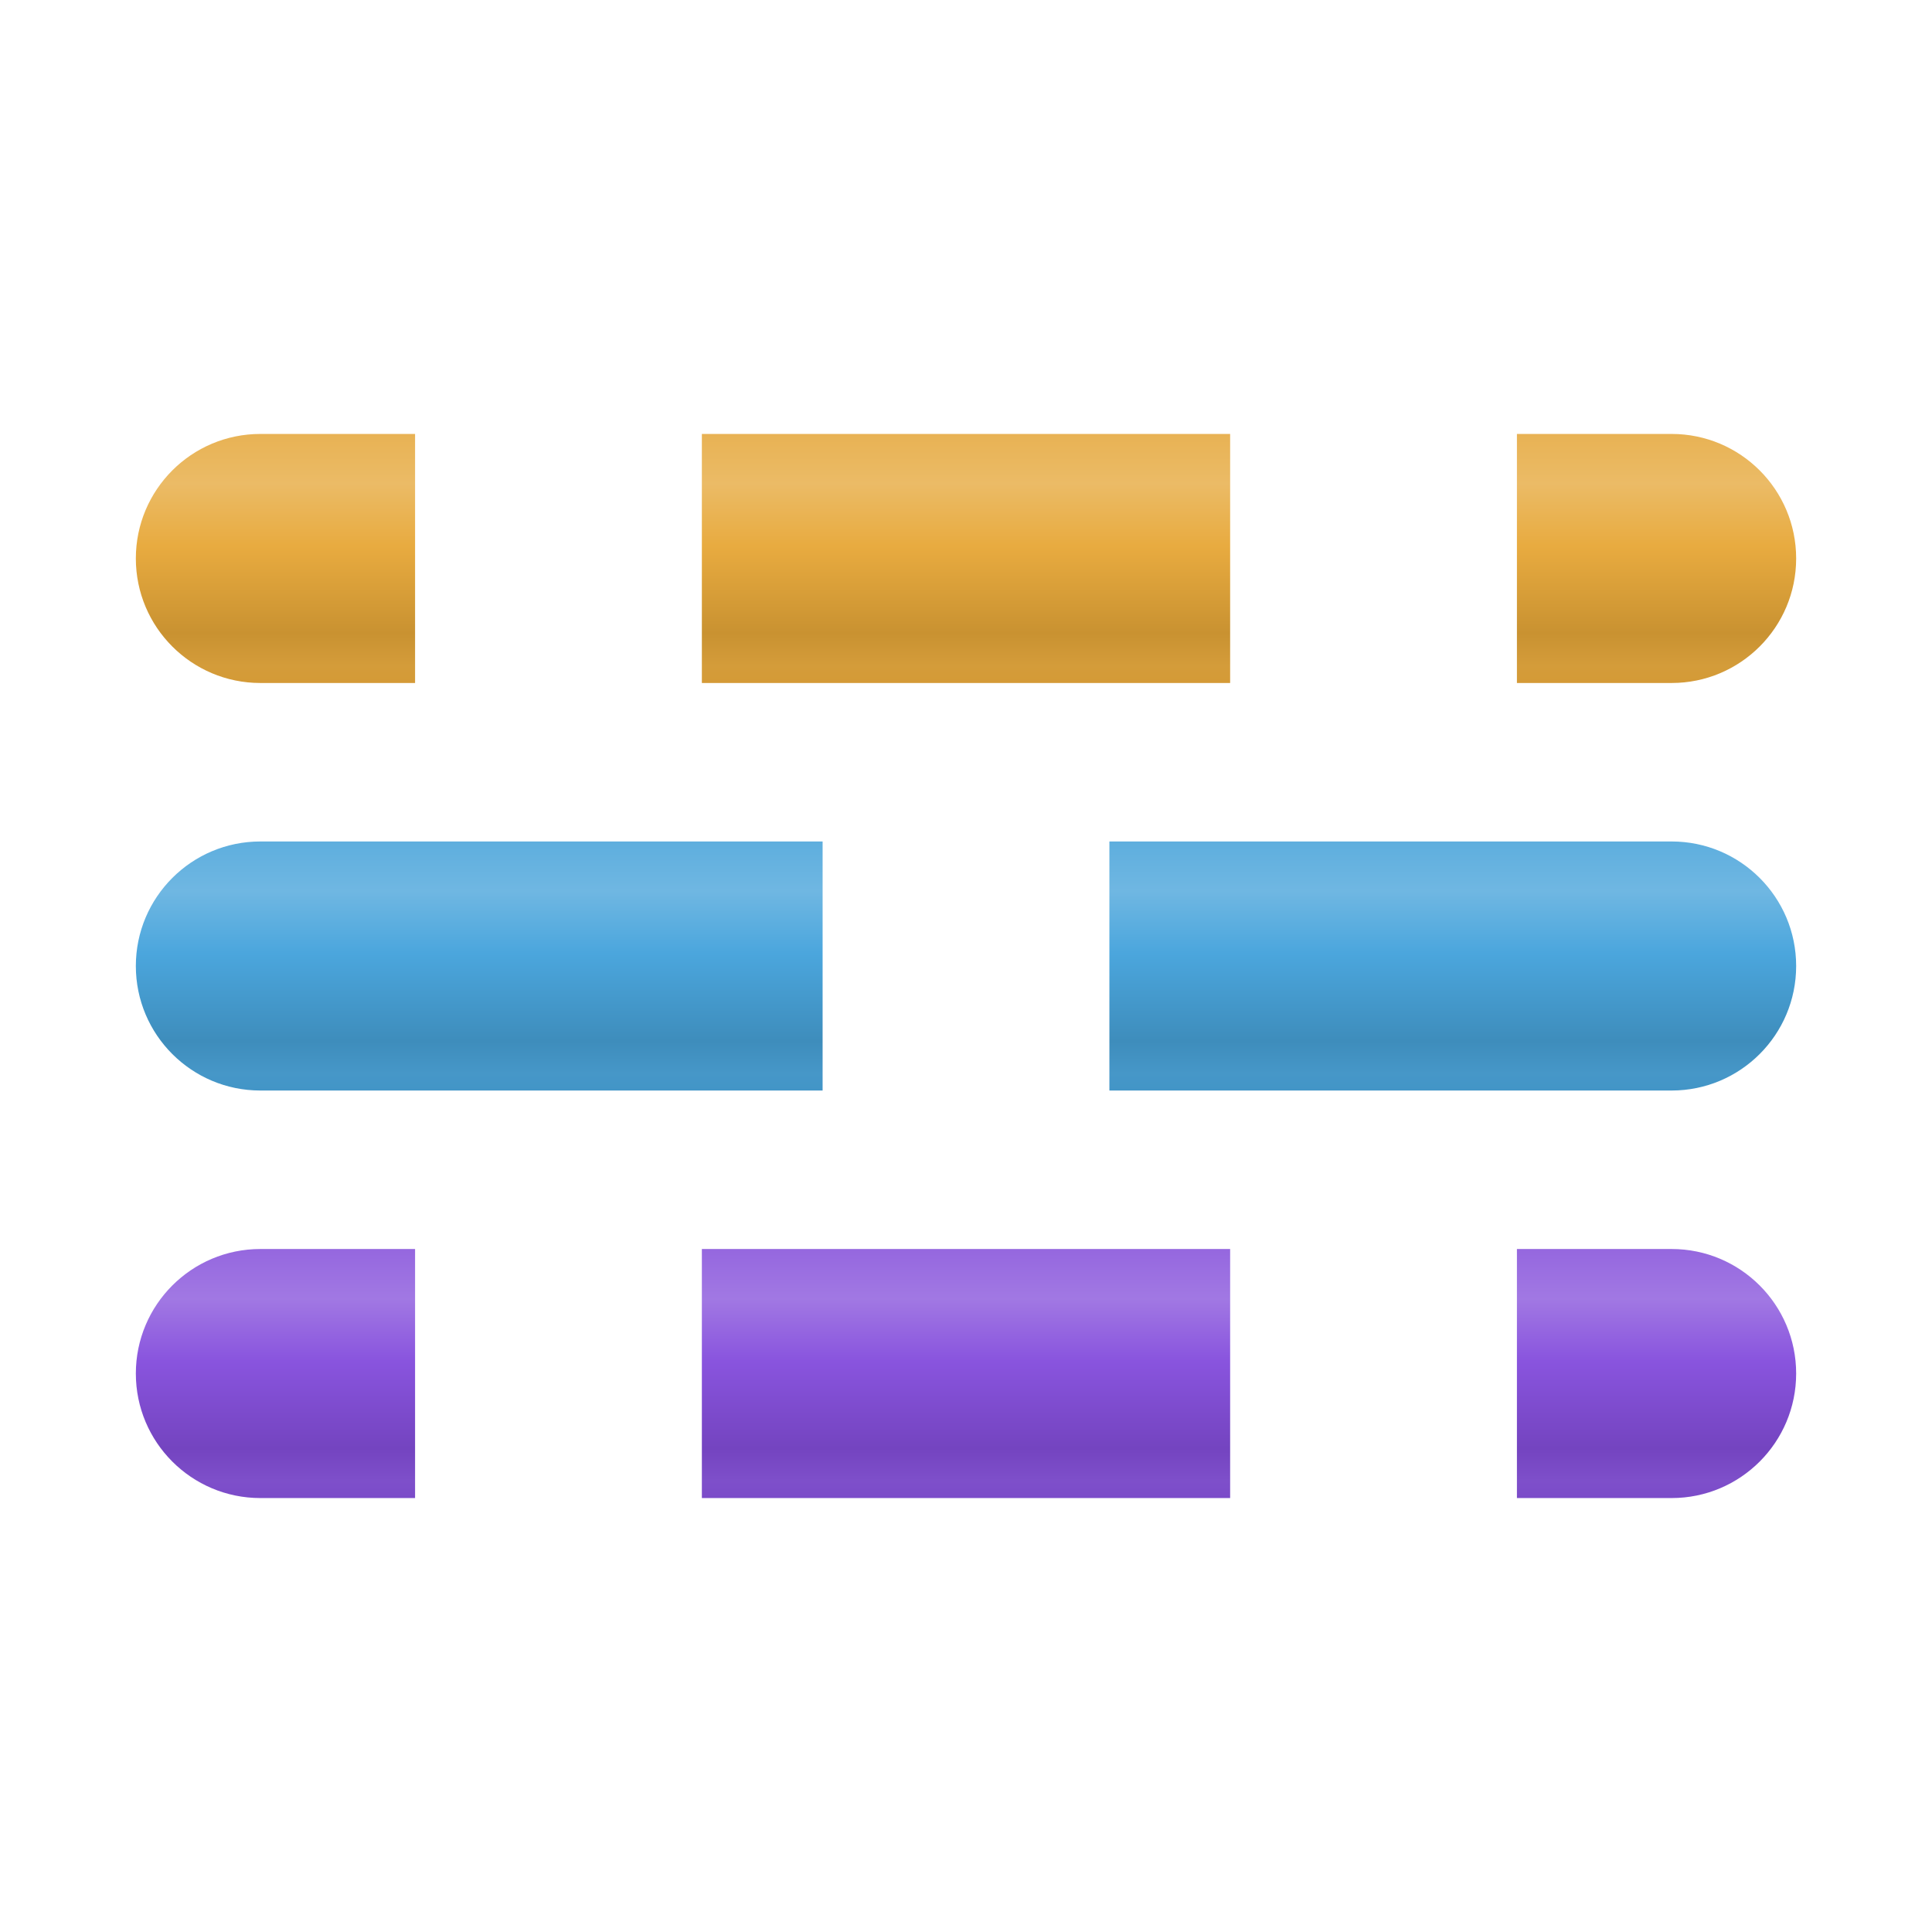
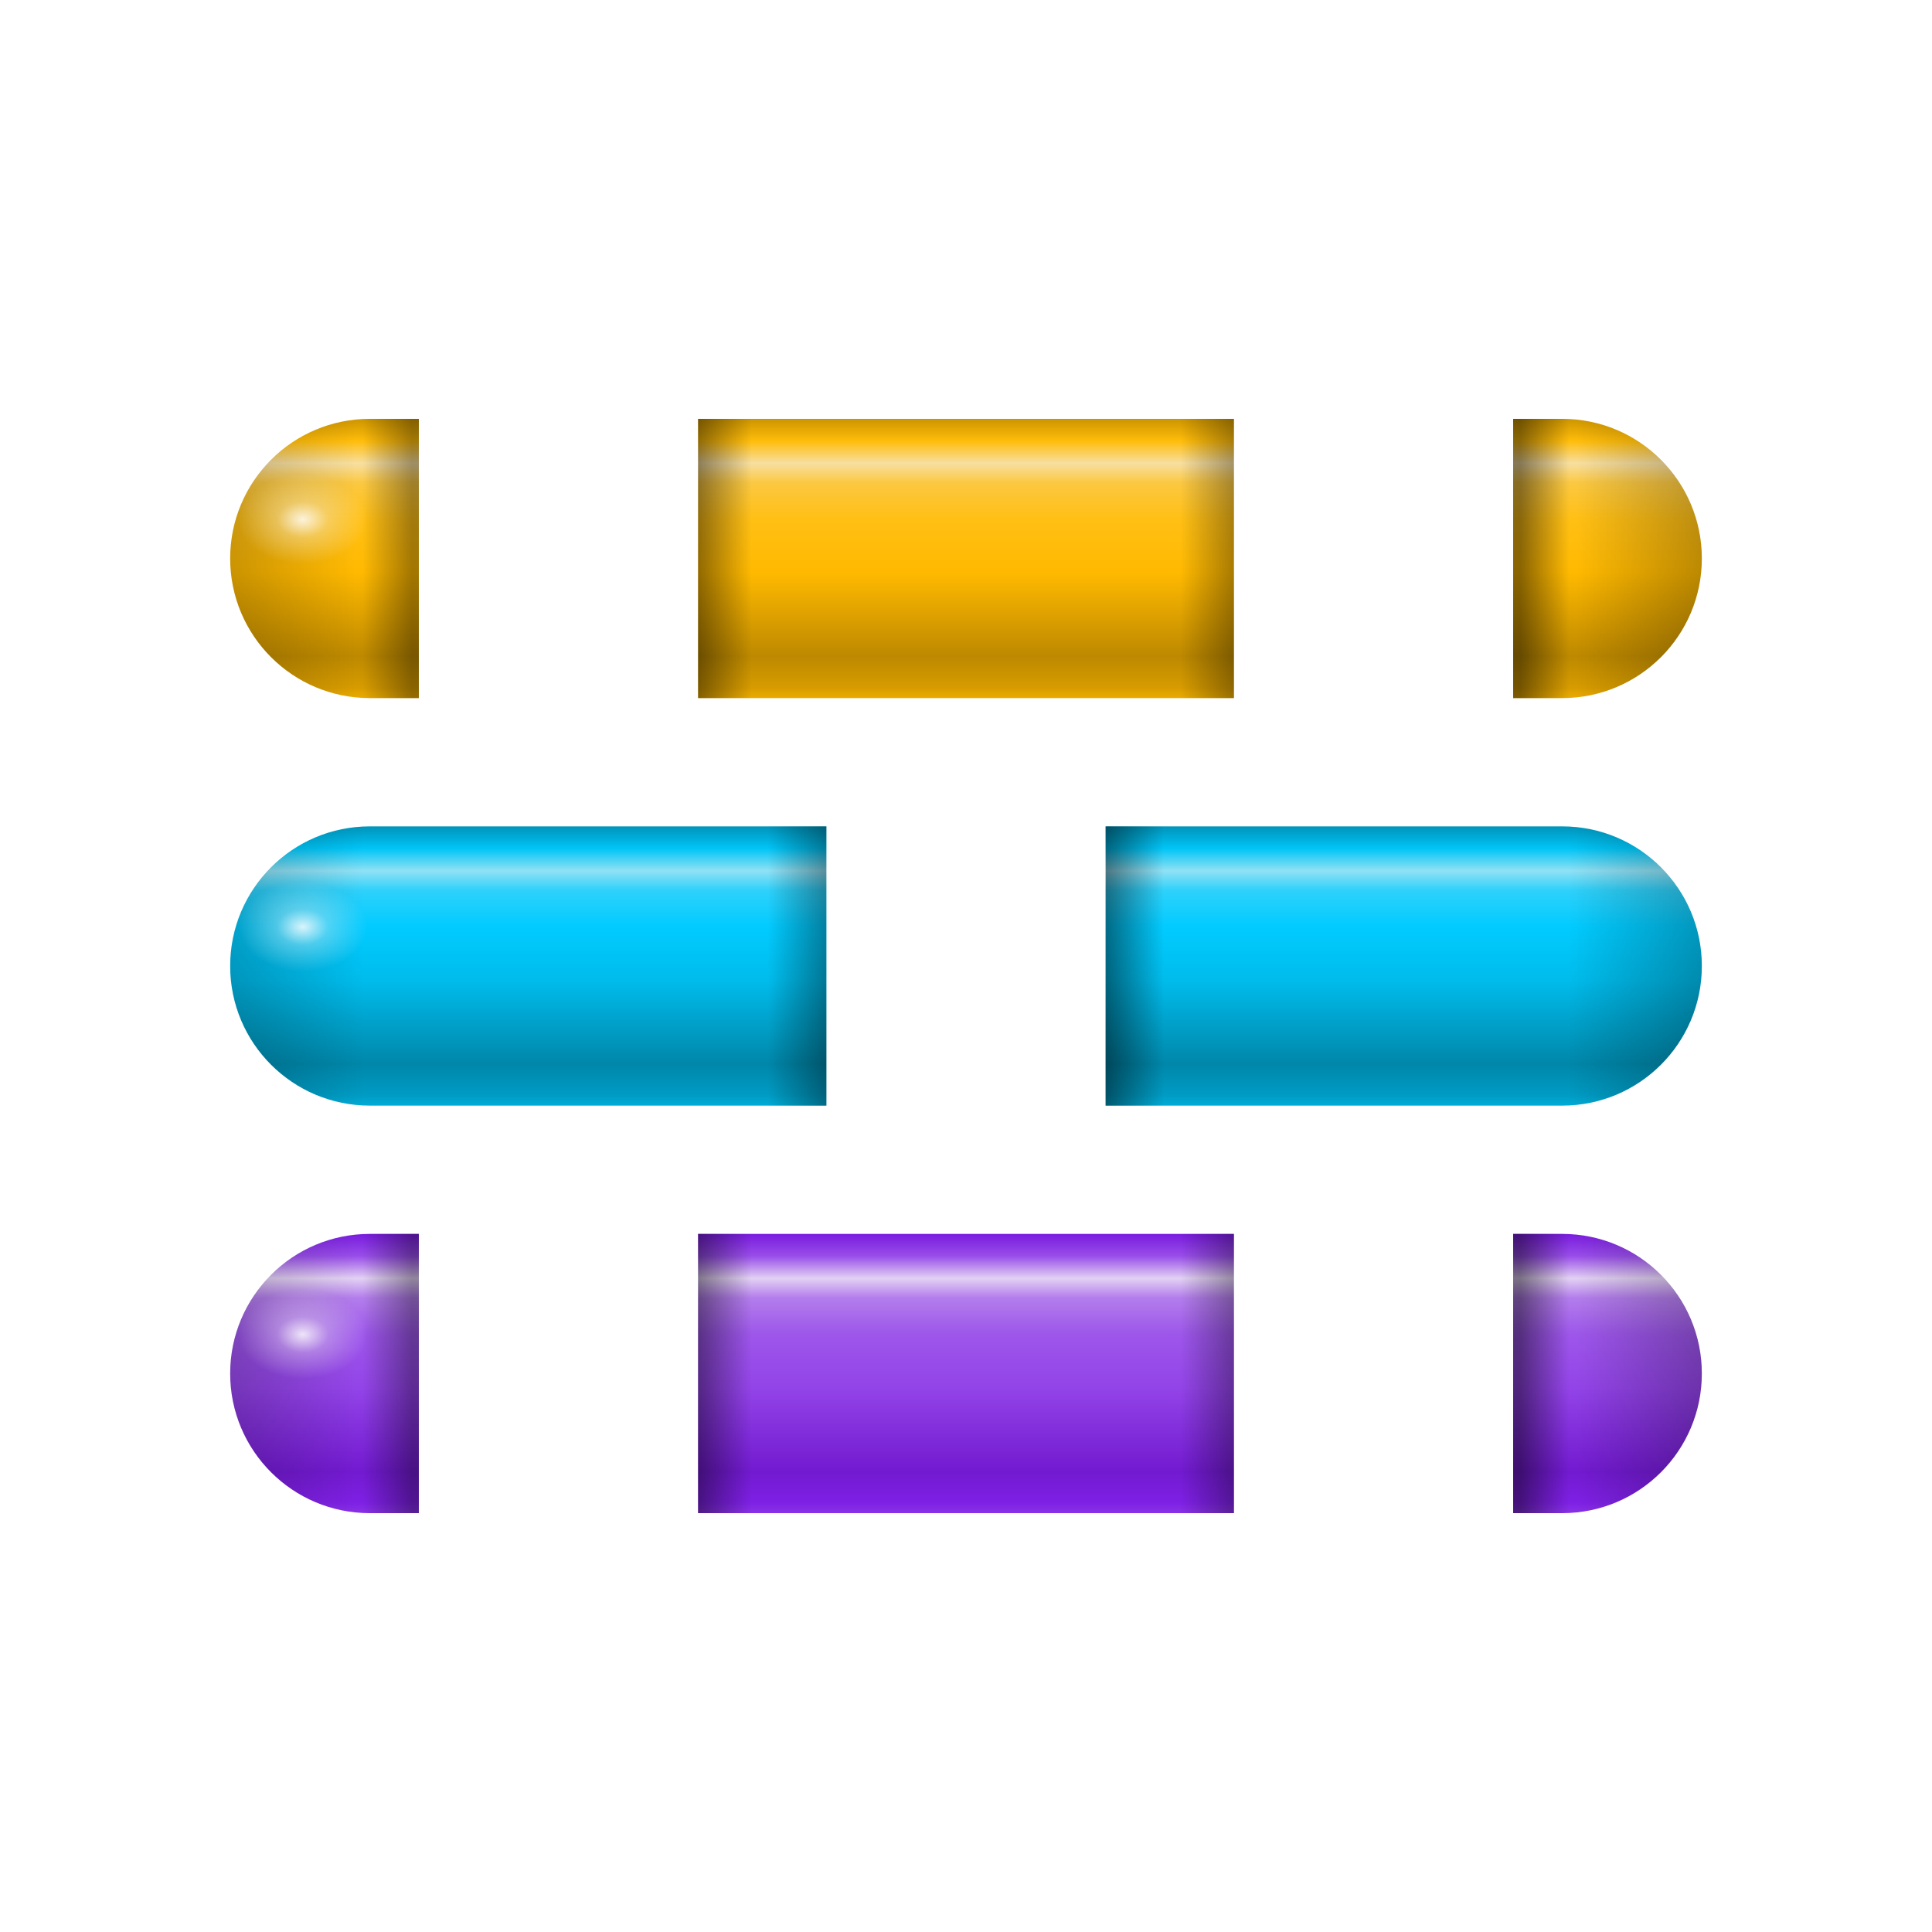
<svg xmlns="http://www.w3.org/2000/svg" viewBox="0 0 1024 1024" width="1024" height="1024">
  <defs>
    <linearGradient id="weft-0" x1="0" y1="0" x2="0" y2="1">
-       <stop offset="0" stop-color="#e8b254" />
-       <stop offset="0.2" stop-color="#ebbb66" />
-       <stop offset="0.45" stop-color="#e8ab40" />
-       <stop offset="0.8" stop-color="#c99231" />
-       <stop offset="0.93" stop-color="#d49c3a" />
-       <stop offset="1" stop-color="#d49a36" />
+       <stop offset="0" stop-color="#cc9400" />
+       <stop offset="0.08" stop-color="#ffbc0a" />
+       <stop offset="0.16" stop-color="#f7dfa1" />
+       <stop offset="0.23" stop-color="#fbc841" />
+       <stop offset="0.36" stop-color="#ffbf14" />
+       <stop offset="0.55" stop-color="#ffb900" />
+       <stop offset="0.85" stop-color="#bd8900" />
+       <stop offset="0.96" stop-color="#d69b00" />
+       <stop offset="1" stop-color="#ebaa00" />
+     </linearGradient>
+     <linearGradient id="weft-0-contact" x1="0" y1="0" x2="1" y2="0">
+       <stop offset="0" stop-color="#000000" stop-opacity="0.22" />
+       <stop offset="0.09" stop-color="#000000" stop-opacity="0" />
+       <stop offset="0.095" stop-color="#000000" stop-opacity="0" />
+       <stop offset="0.128" stop-color="#000000" stop-opacity="0.36" />
+       <stop offset="0.318" stop-color="#000000" stop-opacity="0.46" />
+       <stop offset="0.356" stop-color="#000000" stop-opacity="0" />
+       <stop offset="0.644" stop-color="#000000" stop-opacity="0" />
+       <stop offset="0.682" stop-color="#000000" stop-opacity="0.36" />
+       <stop offset="0.872" stop-color="#000000" stop-opacity="0.46" />
+       <stop offset="0.905" stop-color="#000000" stop-opacity="0" />
+       <stop offset="0.91" stop-color="#000000" stop-opacity="0" />
+       <stop offset="1" stop-color="#000000" stop-opacity="0.28" />
    </linearGradient>
    <linearGradient id="weft-1" x1="0" y1="0" x2="0" y2="1">
-       <stop offset="0" stop-color="#5eaede" />
-       <stop offset="0.2" stop-color="#6fb7e2" />
-       <stop offset="0.45" stop-color="#4ba6dd" />
-       <stop offset="0.8" stop-color="#3e8dbc" />
-       <stop offset="0.93" stop-color="#4697c8" />
-       <stop offset="1" stop-color="#4295c7" />
+       <stop offset="0" stop-color="#0093b9" />
+       <stop offset="0.08" stop-color="#00c4f6" />
+       <stop offset="0.16" stop-color="#90e1f5" />
+       <stop offset="0.23" stop-color="#2ed1fb" />
+       <stop offset="0.36" stop-color="#01cbff" />
+       <stop offset="0.55" stop-color="#00bcec" />
+       <stop offset="0.85" stop-color="#0087aa" />
+       <stop offset="0.96" stop-color="#009bc3" />
+       <stop offset="1" stop-color="#00acd8" />
+     </linearGradient>
+     <linearGradient id="weft-1-contact" x1="0" y1="0" x2="1" y2="0">
+       <stop offset="0" stop-color="#000000" stop-opacity="0.22" />
+       <stop offset="0.095" stop-color="#000000" stop-opacity="0" />
+       <stop offset="0.367" stop-color="#000000" stop-opacity="0" />
+       <stop offset="0.405" stop-color="#000000" stop-opacity="0.36" />
+       <stop offset="0.595" stop-color="#000000" stop-opacity="0.46" />
+       <stop offset="0.633" stop-color="#000000" stop-opacity="0" />
+       <stop offset="0.905" stop-color="#000000" stop-opacity="0" />
+       <stop offset="1" stop-color="#000000" stop-opacity="0.28" />
    </linearGradient>
    <linearGradient id="weft-2" x1="0" y1="0" x2="0" y2="1">
-       <stop offset="0" stop-color="#9567df" />
-       <stop offset="0.2" stop-color="#a178e3" />
-       <stop offset="0.45" stop-color="#8954de" />
-       <stop offset="0.8" stop-color="#7444c0" />
-       <stop offset="0.93" stop-color="#7e4fca" />
-       <stop offset="1" stop-color="#7b4bc9" />
+       <stop offset="0" stop-color="#791bde" />
+       <stop offset="0.08" stop-color="#984de9" />
+       <stop offset="0.16" stop-color="#e2d1f4" />
+       <stop offset="0.23" stop-color="#b37dec" />
+       <stop offset="0.36" stop-color="#9d56ea" />
+       <stop offset="0.55" stop-color="#9344e8" />
+       <stop offset="0.85" stop-color="#721ad0" />
+       <stop offset="0.96" stop-color="#7e20e4" />
+       <stop offset="1" stop-color="#8932e6" />
    </linearGradient>
+     <linearGradient id="weft-2-contact" x1="0" y1="0" x2="1" y2="0">
+       <stop offset="0" stop-color="#000000" stop-opacity="0.22" />
+       <stop offset="0.09" stop-color="#000000" stop-opacity="0" />
+       <stop offset="0.095" stop-color="#000000" stop-opacity="0" />
+       <stop offset="0.128" stop-color="#000000" stop-opacity="0.36" />
+       <stop offset="0.318" stop-color="#000000" stop-opacity="0.46" />
+       <stop offset="0.356" stop-color="#000000" stop-opacity="0" />
+       <stop offset="0.644" stop-color="#000000" stop-opacity="0" />
+       <stop offset="0.682" stop-color="#000000" stop-opacity="0.36" />
+       <stop offset="0.872" stop-color="#000000" stop-opacity="0.46" />
+       <stop offset="0.905" stop-color="#000000" stop-opacity="0" />
+       <stop offset="0.91" stop-color="#000000" stop-opacity="0" />
+       <stop offset="1" stop-color="#000000" stop-opacity="0.28" />
+     </linearGradient>
+     <radialGradient id="cap-highlight">
+       <stop offset="0" stop-color="#ffffff" stop-opacity="0.85" />
+       <stop offset="0.4" stop-color="#ffffff" stop-opacity="0.3" />
+       <stop offset="1" stop-color="#ffffff" stop-opacity="0" />
+     </radialGradient>
  </defs>
-   <path fill-rule="evenodd" d="M 138 230 L 886 230 A 66 66 0 0 1 886 362 L 138 362 A 66 66 0 0 1 138 230 Z M 220 230 L 372 230 L 372 362 L 220 362 Z M 652 230 L 804 230 L 804 362 L 652 362 Z" fill="url(#weft-0)" />
-   <path fill-rule="evenodd" d="M 138 446 L 886 446 A 66 66 0 0 1 886 578 L 138 578 A 66 66 0 0 1 138 446 Z M 436 446 L 588 446 L 588 578 L 436 578 Z" fill="url(#weft-1)" />
-   <path fill-rule="evenodd" d="M 138 662 L 886 662 A 66 66 0 0 1 886 794 L 138 794 A 66 66 0 0 1 138 662 Z M 220 662 L 372 662 L 372 794 L 220 794 Z M 652 662 L 804 662 L 804 794 L 652 794 Z" fill="url(#weft-2)" />
+   <path fill-rule="evenodd" d="M 196 222 L 828 222 A 74 74 0 0 1 828 370 L 196 370 A 74 74 0 0 1 196 222 Z M 222 222 L 370 222 L 370 370 L 222 370 Z M 654 222 L 802 222 L 802 370 L 654 370 Z" fill="url(#weft-0)" />
+   <path fill-rule="evenodd" d="M 196 222 L 828 222 A 74 74 0 0 1 828 370 L 196 370 A 74 74 0 0 1 196 222 Z M 222 222 L 370 222 L 370 370 L 222 370 Z M 654 222 L 802 222 L 802 370 L 654 370 Z" fill="url(#weft-0-contact)" />
+   <ellipse cx="160.48" cy="275.28" rx="34.04" ry="23.68" fill="url(#cap-highlight)" />
+   <path fill-rule="evenodd" d="M 196 438 L 828 438 A 74 74 0 0 1 828 586 L 196 586 A 74 74 0 0 1 196 438 Z M 438 438 L 586 438 L 586 586 L 438 586 Z" fill="url(#weft-1)" />
+   <path fill-rule="evenodd" d="M 196 438 L 828 438 A 74 74 0 0 1 828 586 L 196 586 A 74 74 0 0 1 196 438 Z M 438 438 L 586 438 L 586 586 L 438 586 Z" fill="url(#weft-1-contact)" />
+   <ellipse cx="160.48" cy="491.28" rx="34.04" ry="23.68" fill="url(#cap-highlight)" />
+   <path fill-rule="evenodd" d="M 196 654 L 828 654 A 74 74 0 0 1 828 802 L 196 802 A 74 74 0 0 1 196 654 Z M 222 654 L 370 654 L 370 802 L 222 802 Z M 654 654 L 802 654 L 802 802 L 654 802 Z" fill="url(#weft-2)" />
+   <path fill-rule="evenodd" d="M 196 654 L 828 654 A 74 74 0 0 1 828 802 L 196 802 A 74 74 0 0 1 196 654 Z M 222 654 L 370 654 L 370 802 L 222 802 Z M 654 654 L 802 654 L 802 802 L 654 802 Z" fill="url(#weft-2-contact)" />
+   <ellipse cx="160.48" cy="707.28" rx="34.04" ry="23.68" fill="url(#cap-highlight)" />
</svg>
